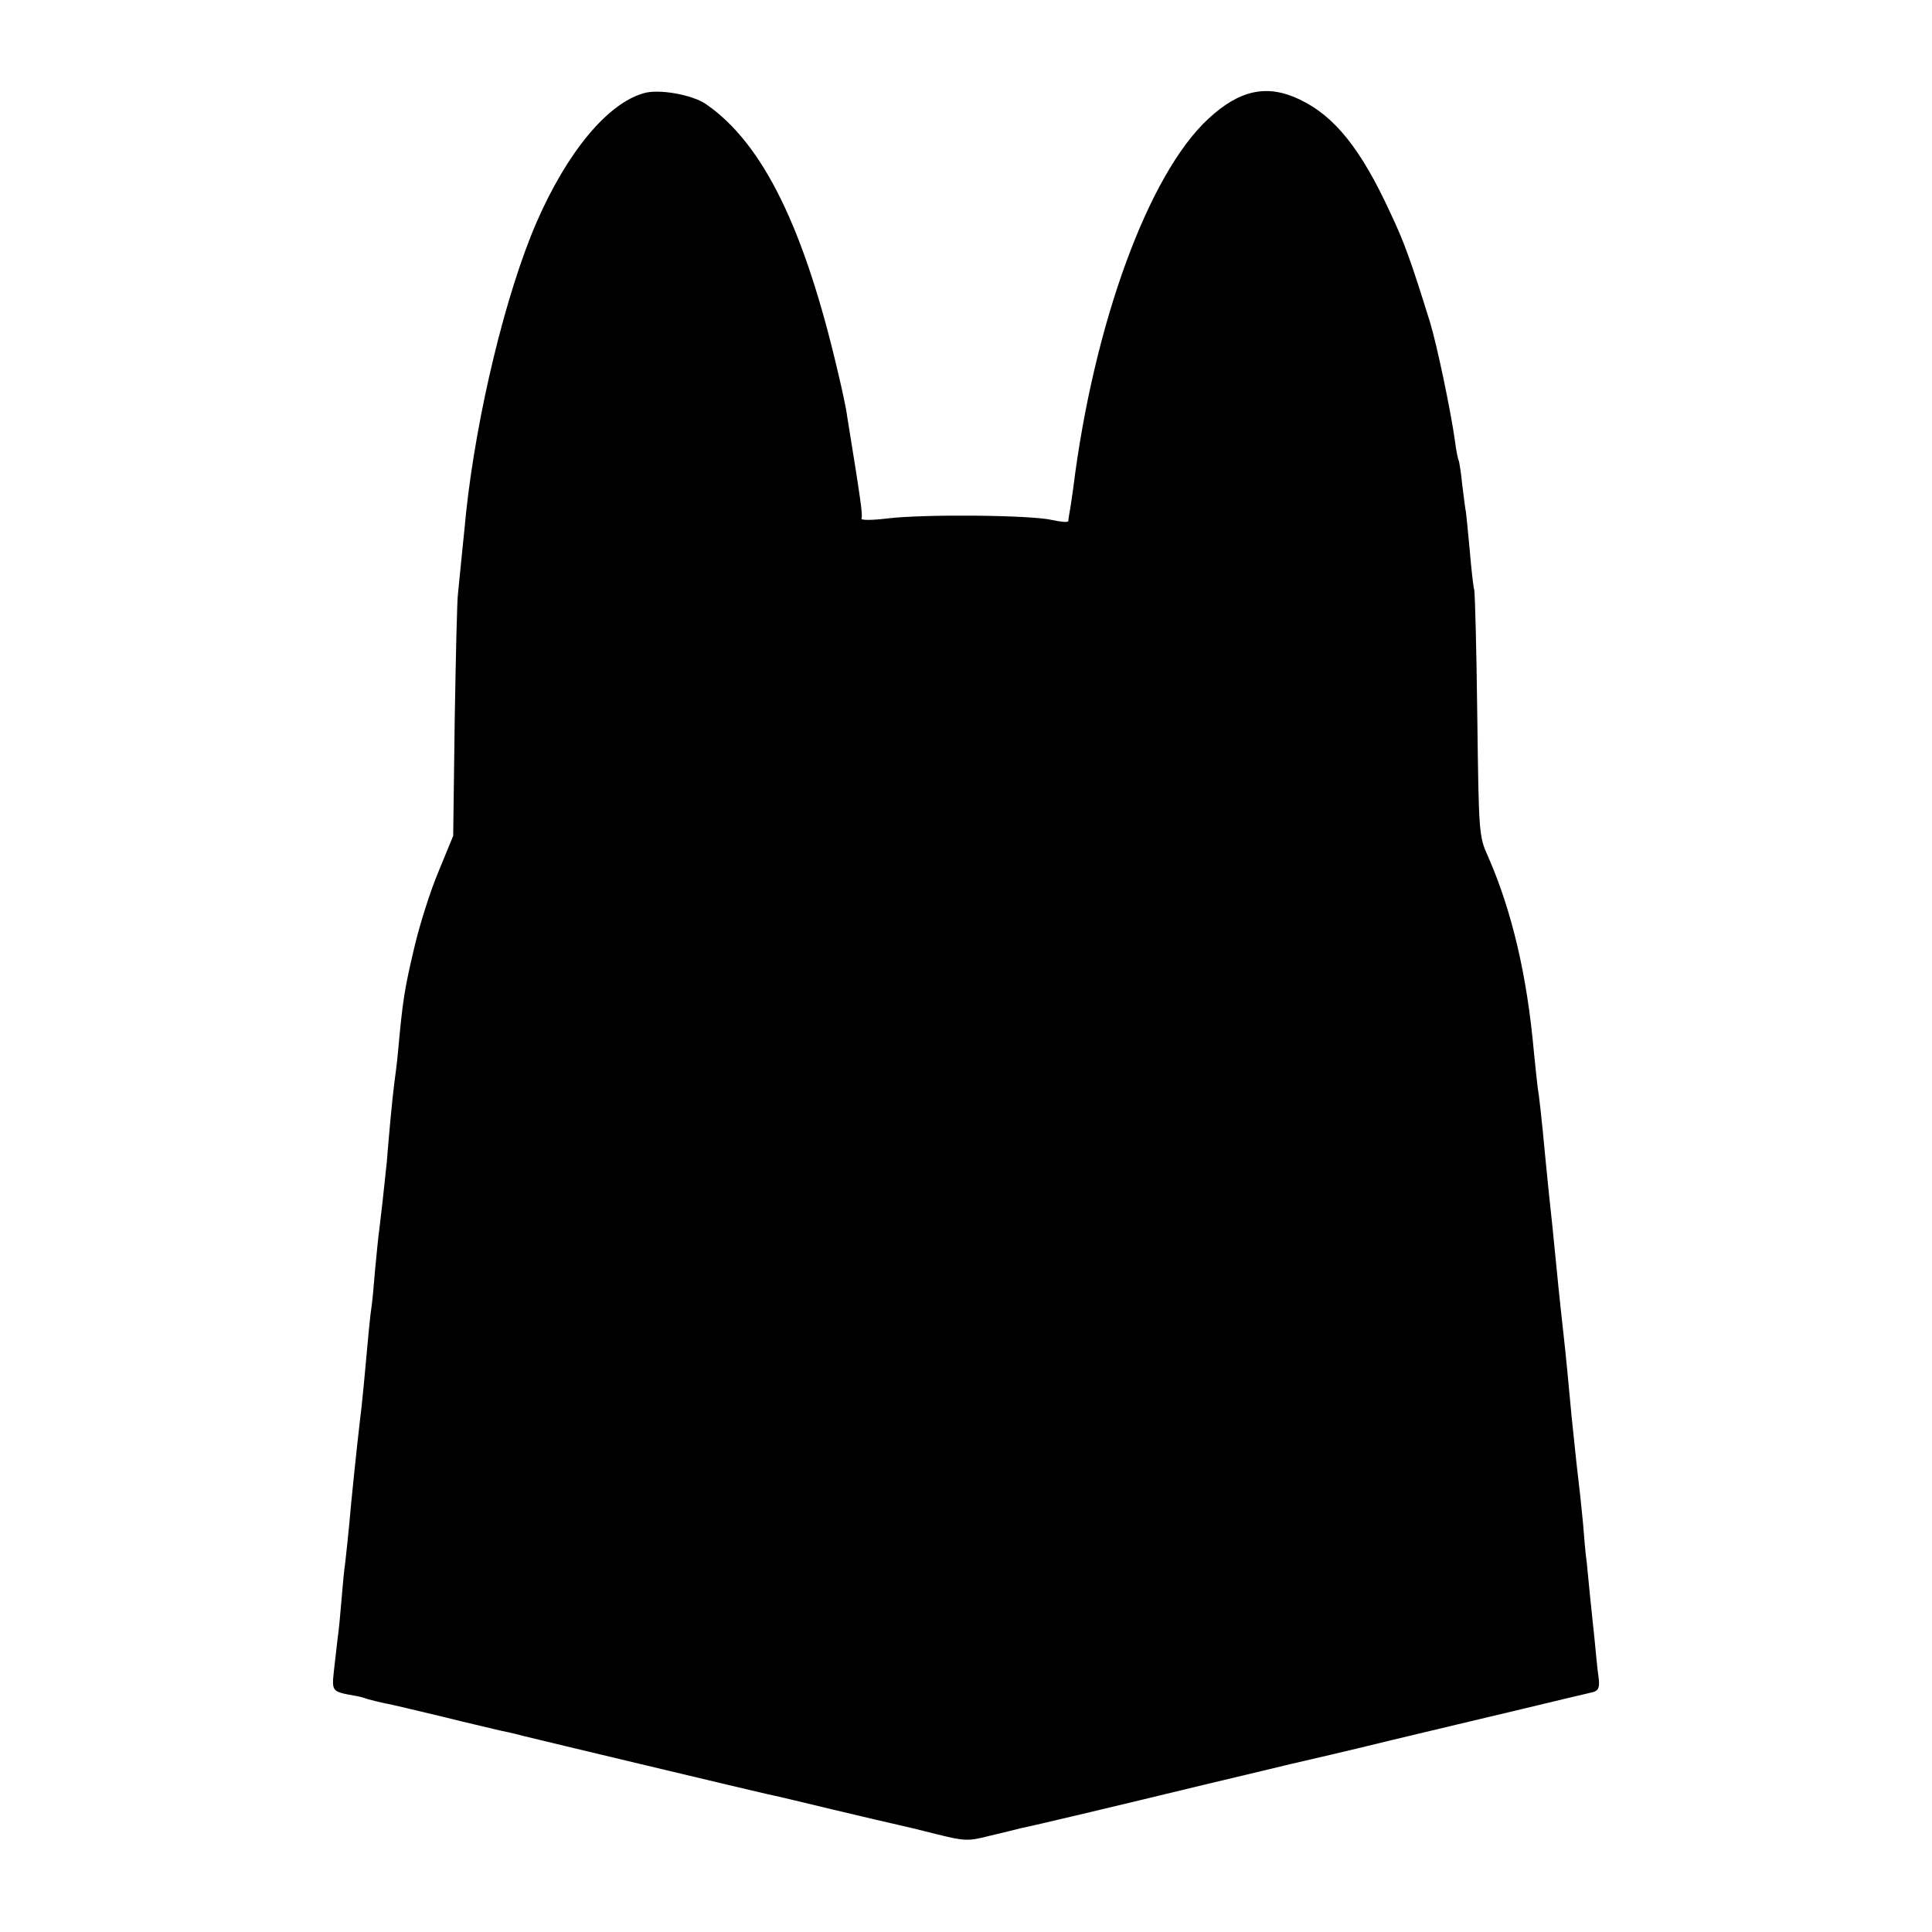
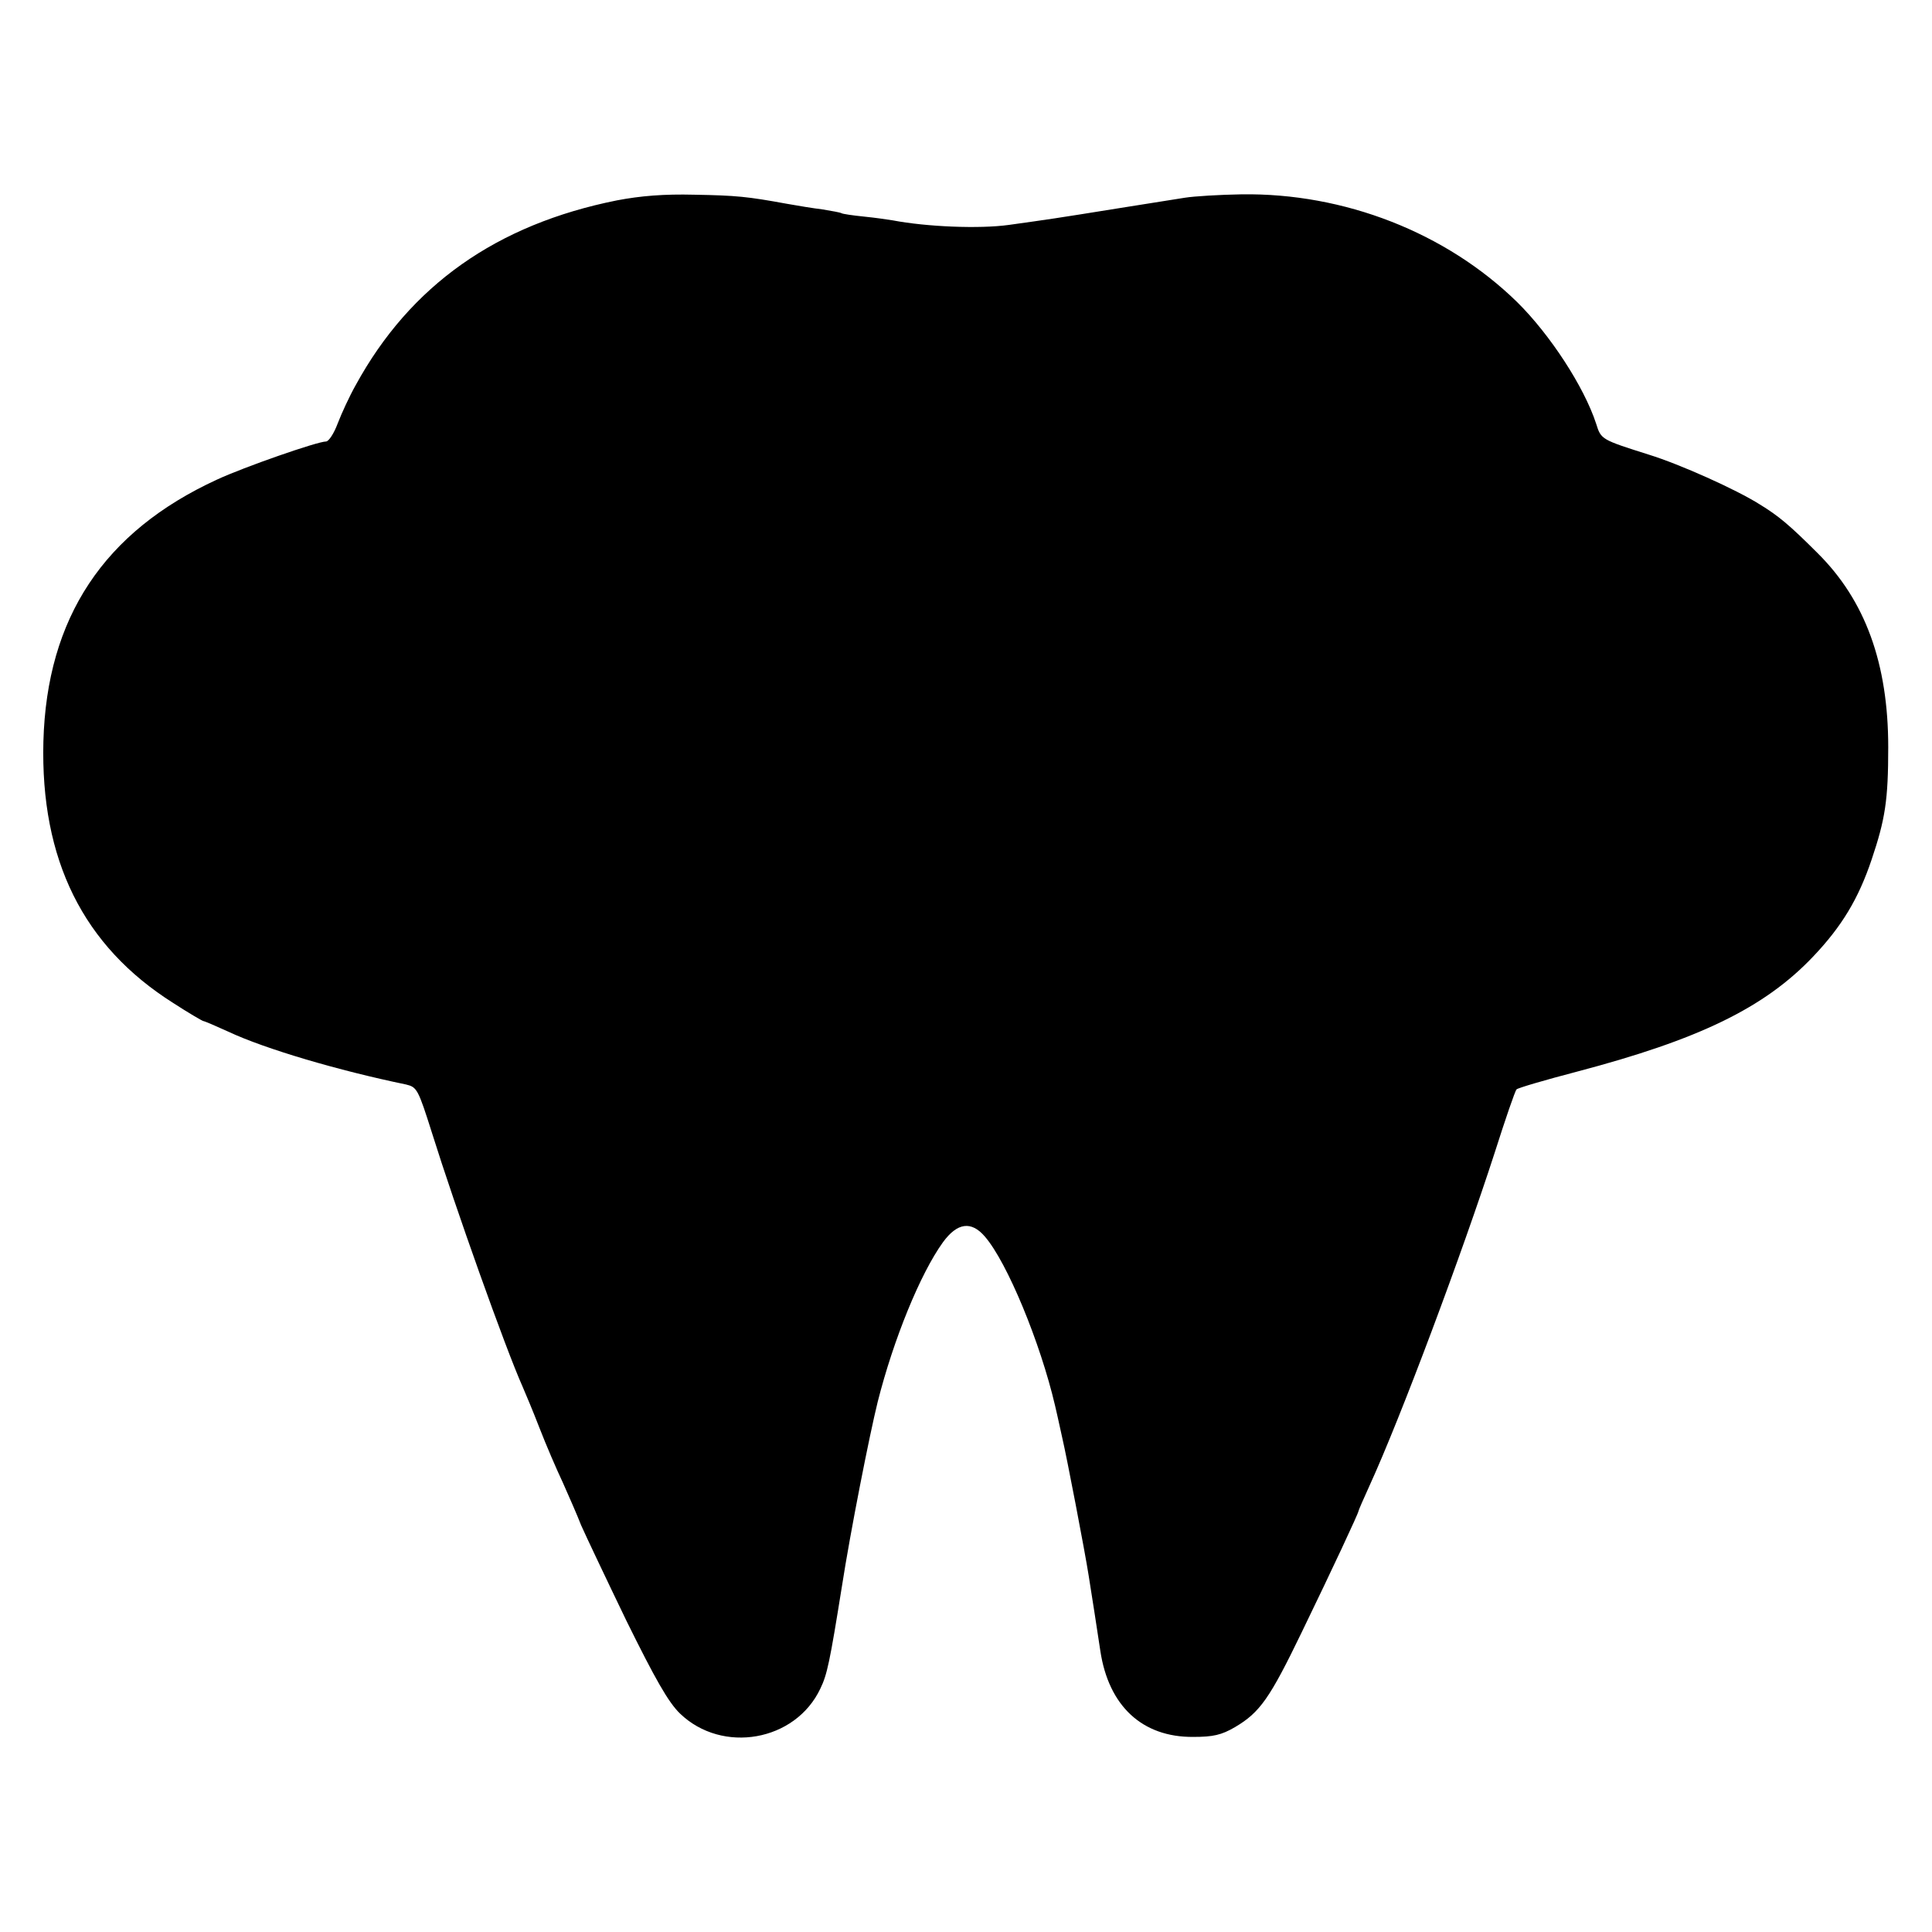
<svg xmlns="http://www.w3.org/2000/svg" version="1.0" width="512pt" height="512pt" viewBox="0 0 512 512" preserveAspectRatio="xMidYMid meet">
  <g transform="translate(0,512) scale(0.1,-0.1)" fill="#000000" stroke="none">
-     <path d="M1706 4873 c-96 -27 -203 -156 -284 -342 -82 -189 -159 -509 -187 -771 -1 -14 -6 -59 -10 -100 -4 -41 -9 -91 -11 -110 -3 -19 -6 -172 -9 -340 l-4 -305 -39 -95 c-22 -52 -51 -144 -65 -205 -25 -106 -30 -137 -42 -270 -3 -33 -8 -71 -10 -85 -2 -14 -7 -61 -11 -105 -4 -44 -8 -91 -9 -105 -7 -68 -16 -149 -20 -180 -3 -19 -7 -66 -11 -105 -3 -38 -7 -81 -9 -95 -4 -24 -10 -89 -20 -200 -3 -30 -7 -73 -10 -95 -9 -75 -25 -230 -30 -290 -3 -33 -8 -76 -10 -95 -3 -19 -7 -64 -10 -100 -3 -36 -7 -81 -10 -100 -2 -19 -7 -59 -10 -87 -6 -56 -6 -56 56 -67 8 -1 23 -5 34 -9 11 -3 31 -8 45 -11 14 -2 84 -19 155 -36 72 -18 139 -33 150 -36 11 -2 38 -8 60 -14 44 -11 618 -148 650 -155 11 -2 88 -20 170 -40 83 -20 161 -38 175 -41 14 -3 60 -14 103 -25 73 -18 82 -19 140 -4 34 8 71 17 82 20 31 6 250 58 485 115 118 28 222 53 230 55 73 17 127 29 270 64 91 22 244 58 340 81 96 23 183 44 193 46 14 5 17 13 13 42 -3 20 -7 63 -10 95 -3 31 -9 83 -12 115 -3 31 -7 73 -9 92 -3 19 -7 67 -10 105 -4 39 -8 81 -10 95 -2 14 -11 97 -20 185 -8 88 -17 180 -20 205 -6 55 -13 117 -20 190 -9 91 -14 142 -20 195 -3 28 -7 68 -9 90 -11 118 -18 178 -21 193 -1 9 -6 52 -10 94 -18 202 -58 373 -121 517 -25 55 -25 61 -29 371 -2 173 -6 324 -8 336 -3 11 -8 58 -12 105 -4 46 -9 92 -10 101 -2 9 -6 43 -10 74 -3 32 -8 60 -9 63 -2 3 -7 26 -10 51 -11 80 -48 256 -66 315 -50 161 -68 212 -105 290 -78 170 -148 257 -240 301 -87 42 -160 26 -243 -51 -159 -147 -304 -545 -358 -980 -4 -27 -8 -57 -10 -65 -1 -8 -3 -18 -3 -21 -1 -4 -20 -2 -43 3 -54 13 -338 16 -437 4 -41 -5 -71 -5 -68 0 4 8 -3 55 -38 271 -2 18 -13 69 -24 115 -89 383 -199 608 -350 712 -36 25 -125 41 -165 29z" />
+     <path d="M1635 4589 c-320 -64 -548 -226 -692 -489 -17 -30 -38 -76 -48 -102 -10 -27 -24 -48 -31 -48 -23 0 -218 -68 -289 -101 -300 -138 -451 -366 -460 -694 -8 -313 105 -542 344 -693 40 -26 76 -47 80 -48 3 0 33 -13 66 -28 98 -46 292 -103 471 -140 29 -7 32 -12 69 -129 61 -195 194 -569 240 -672 7 -16 28 -66 45 -110 17 -44 45 -109 62 -145 16 -36 38 -86 48 -112 11 -25 65 -139 120 -253 76 -154 111 -216 142 -246 112 -108 306 -74 372 66 18 37 25 70 57 270 23 148 73 401 95 490 42 166 113 340 173 423 38 52 75 57 111 15 59 -68 147 -281 186 -448 9 -38 17 -77 19 -85 12 -51 60 -301 70 -365 5 -30 26 -166 31 -200 22 -146 111 -229 246 -228 53 0 75 5 111 26 66 39 92 76 177 252 82 169 150 315 150 320 0 2 13 32 29 67 83 181 247 620 332 883 28 88 54 164 58 168 4 4 76 25 160 47 323 85 497 169 626 305 76 80 120 153 155 257 36 107 44 157 44 298 0 222 -61 389 -187 514 -75 75 -104 99 -153 129 -63 40 -213 107 -294 132 -126 40 -127 40 -140 82 -32 98 -122 236 -209 322 -189 185 -459 290 -731 286 -58 -1 -125 -5 -150 -9 -25 -4 -101 -16 -170 -27 -180 -29 -189 -30 -296 -45 -79 -11 -219 -5 -308 12 -12 2 -46 7 -76 10 -30 3 -57 7 -60 9 -3 2 -26 6 -50 10 -25 3 -67 10 -95 15 -104 19 -133 22 -245 24 -80 2 -142 -3 -205 -15z" />
  </g>
</svg>
